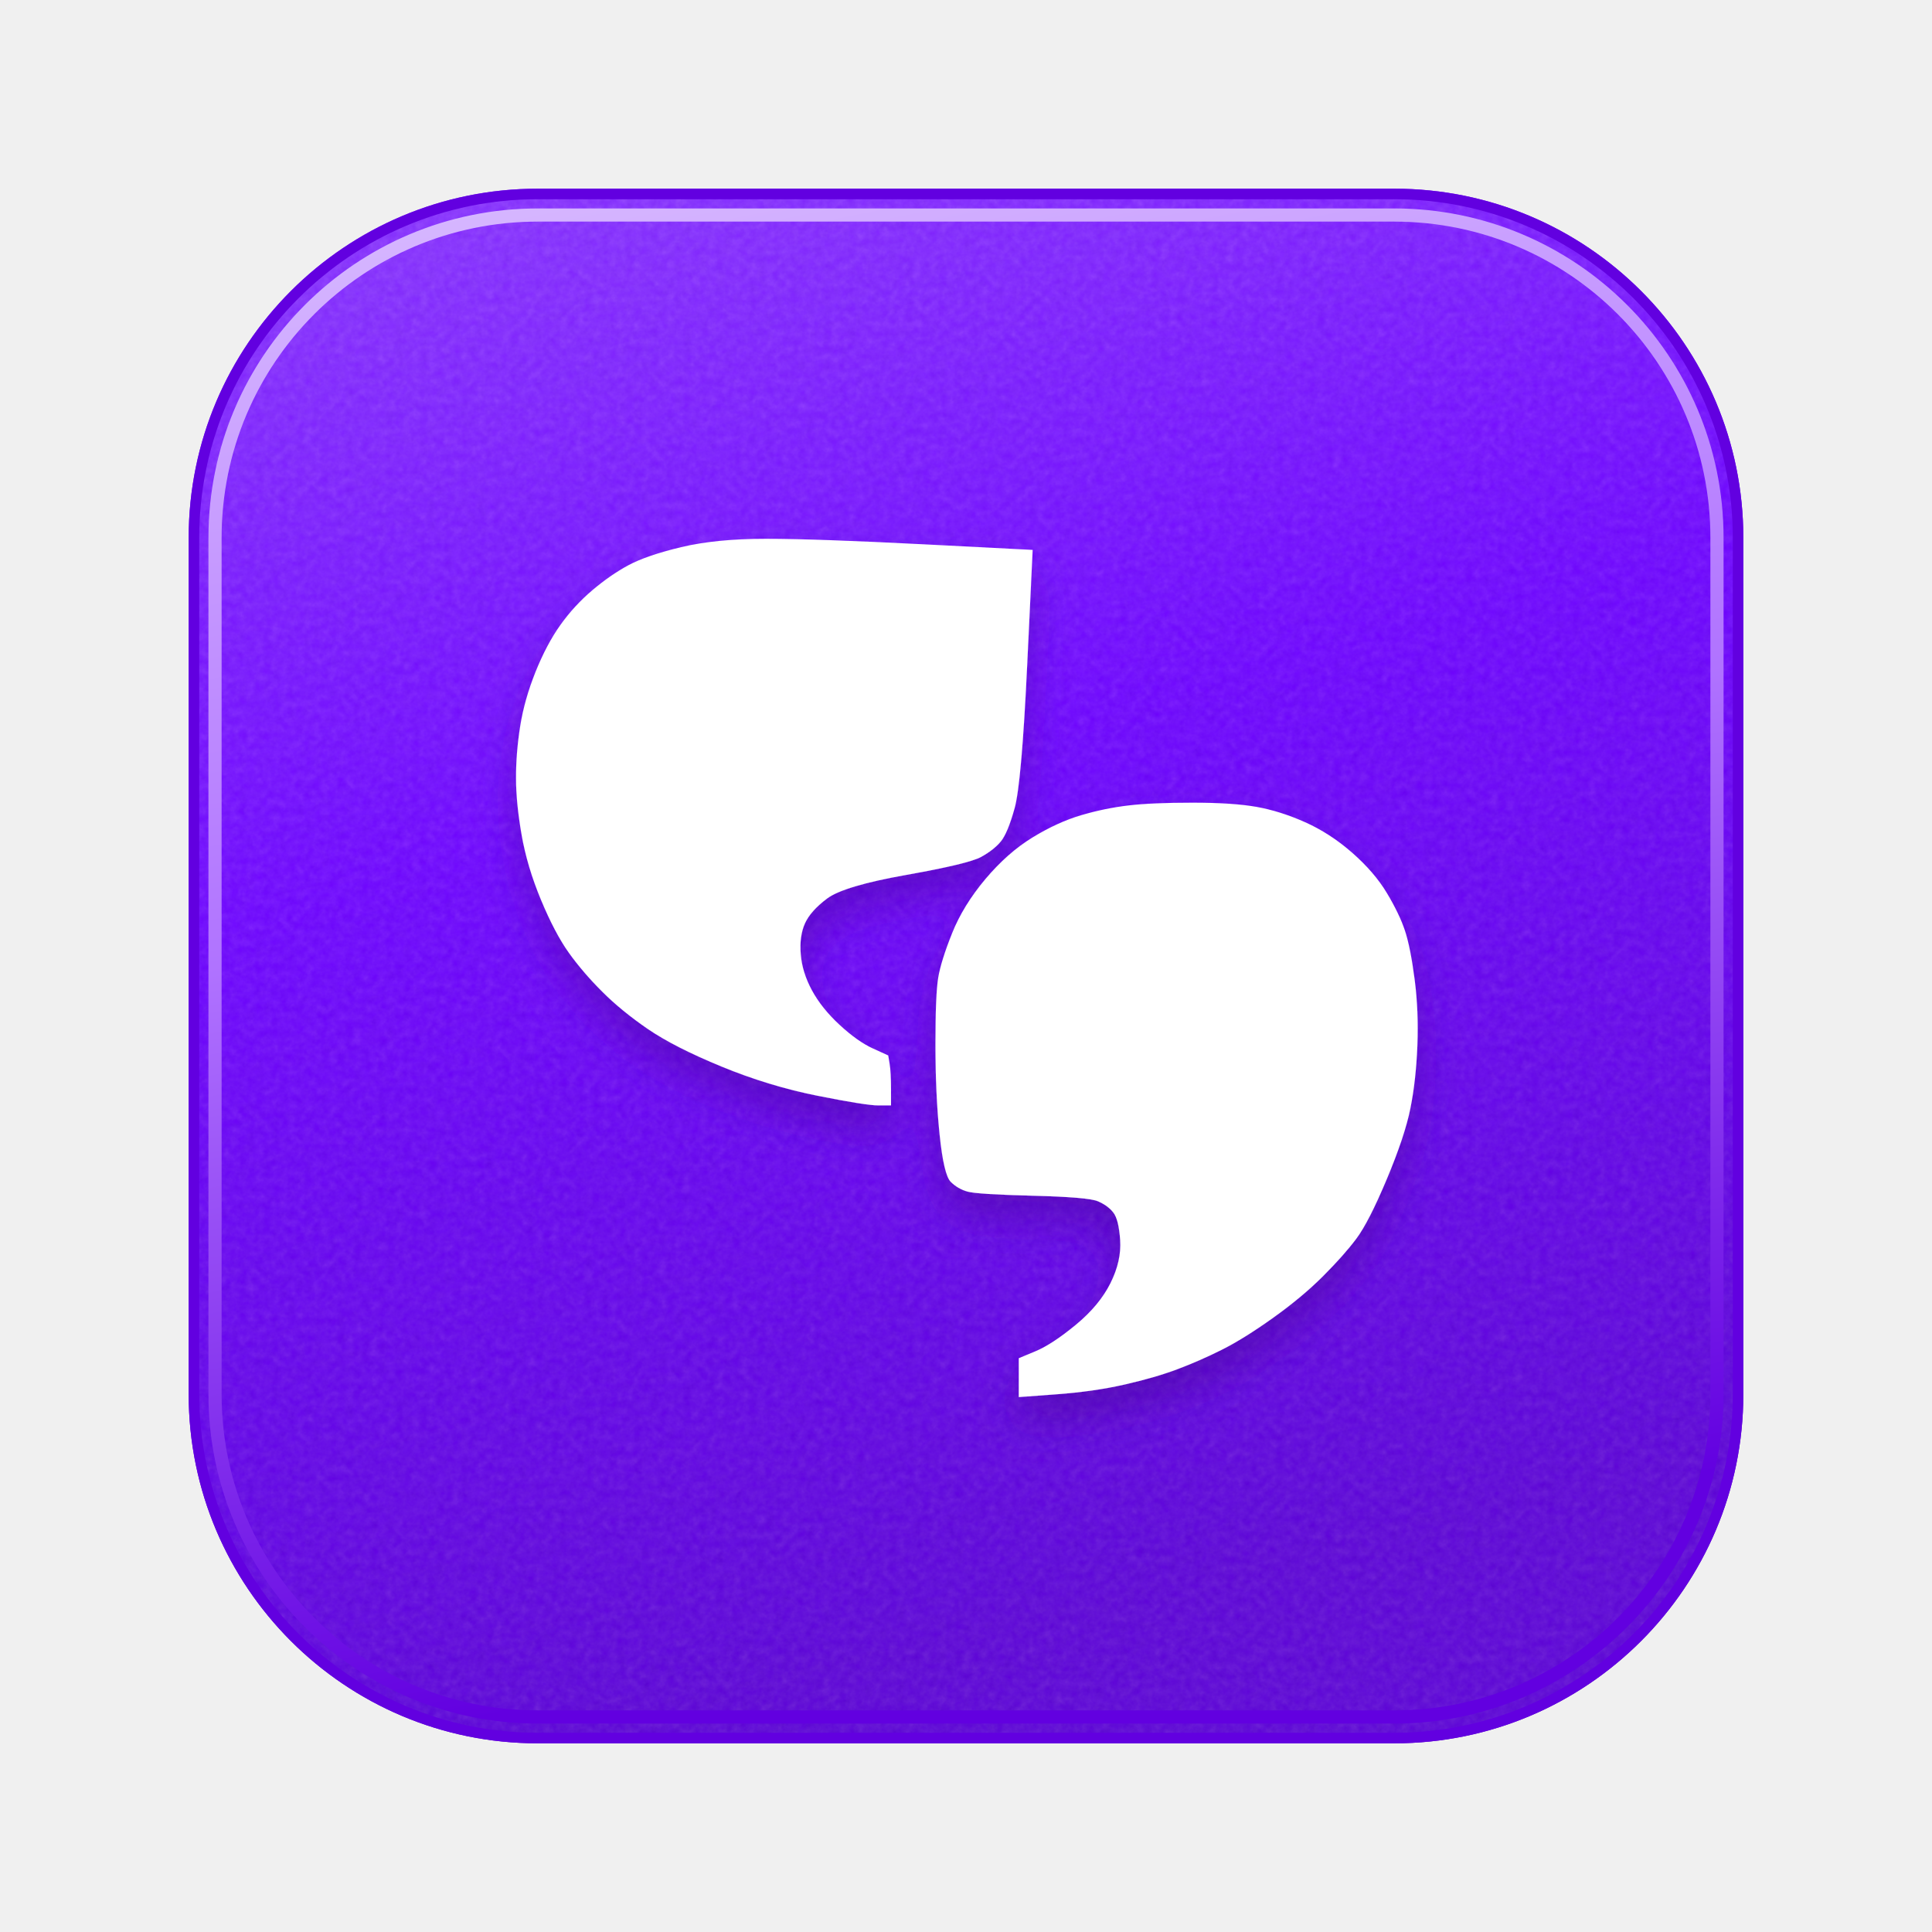
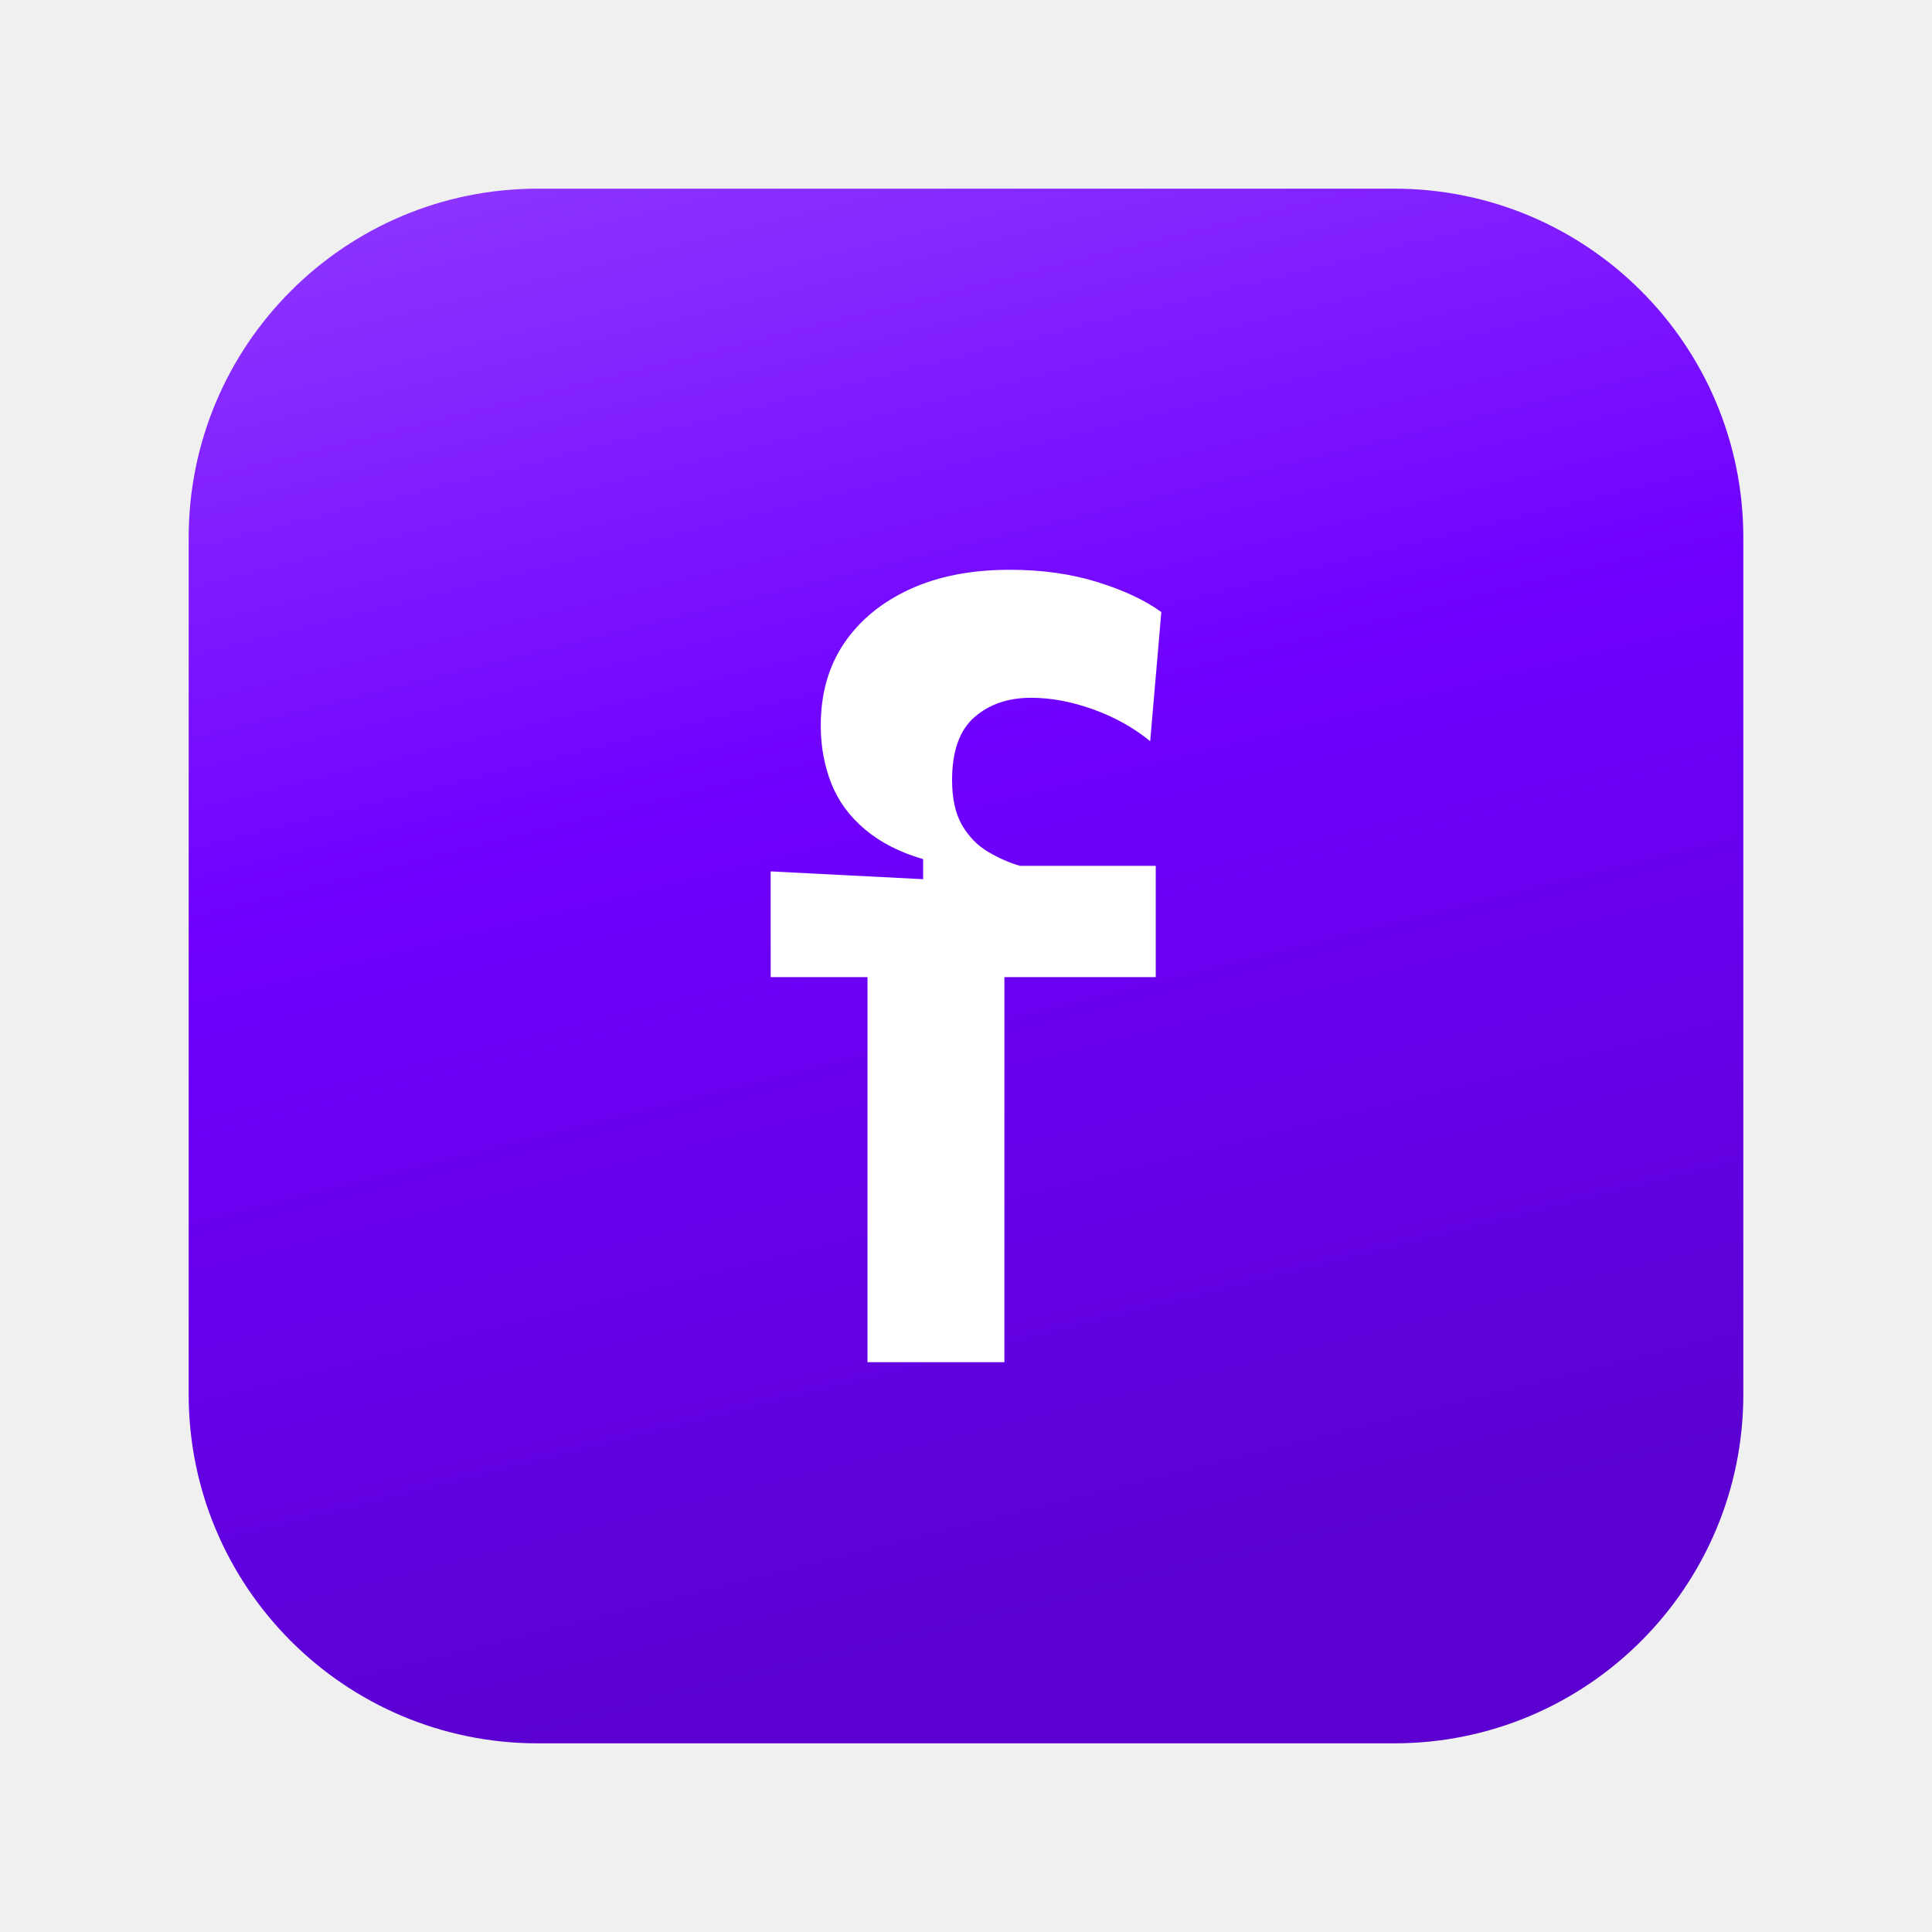
<svg xmlns="http://www.w3.org/2000/svg" viewBox="0 0 1024 1024">
-   <g transform="translate(100 100) scale(3.491525) translate(-10 -10)">
-     <defs>
-       <linearGradient id="face" x1="0" y1="0" x2=".25" y2="1">
-         <stop stop-color="#8f38ff" />
-         <stop offset=".45" stop-color="#6F00FF" />
-         <stop offset="1" stop-color="#5b00d1" />
-       </linearGradient>
-       <linearGradient id="rim" x2=".2" y2="1">
-         <stop stop-color="#d8baff" />
-         <stop offset=".48" stop-color="#b073ff" />
-         <stop offset="1" stop-color="#6200e0" />
-       </linearGradient>
-       <filter id="grain">
-         <feTurbulence type="fractalNoise" baseFrequency=".8" numOctaves="3" stitchTiles="stitch" />
-         <feColorMatrix type="saturate" values="0" />
-         <feComposite in2="SourceGraphic" operator="in" />
-         <feBlend in="SourceGraphic" mode="soft-light" />
-       </filter>
-       <filter id="mark-shadow" x="-30%" y="-20%" width="160%" height="160%">
-         <feDropShadow dx="0" dy="2.5" stdDeviation="2" flood-color="#320073" flood-opacity=".32" />
-       </filter>
-       <clipPath id="face-clip">
-         <rect x="10" y="10" width="236" height="236" rx="53" />
-       </clipPath>
-     </defs>
-     <rect x="10" y="10" width="236" height="236" rx="53" fill="url(#face)" />
-     <rect x="10" y="10" width="236" height="236" rx="53" fill="#6F00FF" filter="url(#grain)" opacity=".18" clip-path="url(#face-clip)" />
-     <rect x="10.8" y="10.8" width="234.4" height="234.4" rx="52.2" fill="none" stroke="#6200e0" stroke-width="1.6" />
-     <rect x="14" y="14" width="228" height="228" rx="49" fill="none" stroke="url(#rim)" stroke-width="2" />
-     <path d="M21.528 8.111Q25.000 7.278 30.000 7.278L30.000 7.278Q35.000 7.278 45.833 7.833L56.667 8.389L56.667 8.389L56.111 20.056Q55.556 31.722 54.861 34.222L54.861 34.222Q54.167 36.722 53.472 37.556L53.472 37.556Q52.778 38.389 51.528 39.083L51.528 39.083Q50.278 39.778 44.028 40.889L44.028 40.889Q37.778 42.000 36.111 43.250L36.111 43.250Q34.444 44.500 33.889 45.750L33.889 45.750Q33.333 47.000 33.472 48.806L33.472 48.806Q33.611 50.611 34.583 52.417L34.583 52.417Q35.556 54.222 37.361 55.889L37.361 55.889Q39.167 57.556 40.694 58.250L42.222 58.944L42.222 58.944L42.361 59.778Q42.500 60.611 42.500 62.278L42.500 63.944L42.500 63.944L41.250 63.944Q40.000 63.944 35.139 62.972L35.139 62.972Q30.278 62.000 25.556 60.056L25.556 60.056Q20.833 58.111 18.194 56.306L18.194 56.306Q15.556 54.500 13.611 52.556L13.611 52.556Q11.667 50.611 10.278 48.667L10.278 48.667Q8.889 46.722 7.500 43.389L7.500 43.389Q6.111 40.056 5.556 36.861L5.556 36.861Q5.000 33.667 5.000 31.167L5.000 31.167Q5.000 28.667 5.417 26.028L5.417 26.028Q5.833 23.389 6.944 20.611L6.944 20.611Q8.056 17.833 9.444 15.889L9.444 15.889Q10.833 13.944 12.639 12.417L12.639 12.417Q14.444 10.889 16.250 9.917L16.250 9.917Q18.056 8.944 21.528 8.111L21.528 8.111Z M66.250 33.944Q68.611 33.667 72.639 33.667L72.639 33.667Q76.667 33.667 79.028 34.083L79.028 34.083Q81.389 34.500 83.889 35.611L83.889 35.611Q86.389 36.722 88.611 38.667L88.611 38.667Q90.833 40.611 92.083 42.694L92.083 42.694Q93.333 44.778 93.889 46.444L93.889 46.444Q94.444 48.111 94.861 51.306L94.861 51.306Q95.278 54.500 95.139 57.972L95.139 57.972Q95.000 61.444 94.444 64.222L94.444 64.222Q93.889 67.000 92.083 71.306L92.083 71.306Q90.278 75.611 89.028 77.278L89.028 77.278Q87.778 78.944 85.694 81.028L85.694 81.028Q83.611 83.111 80.694 85.194L80.694 85.194Q77.778 87.278 75.556 88.389L75.556 88.389Q73.333 89.500 71.111 90.333L71.111 90.333Q68.889 91.167 65.833 91.861L65.833 91.861Q62.778 92.556 59.028 92.833L55.278 93.111L55.278 93.111L55.278 89.222L55.278 89.222L56.944 88.528Q58.611 87.833 60.972 85.889L60.972 85.889Q63.333 83.944 64.444 81.722L64.444 81.722Q65.556 79.500 65.417 77.417L65.417 77.417Q65.278 75.333 64.722 74.639L64.722 74.639Q64.167 73.944 63.194 73.528L63.194 73.528Q62.222 73.111 56.667 72.972L56.667 72.972Q51.111 72.833 50.139 72.556L50.139 72.556Q49.167 72.278 48.472 71.583L48.472 71.583Q47.778 70.889 47.361 66.861L47.361 66.861Q46.944 62.833 46.944 57.833L46.944 57.833Q46.944 52.833 47.222 51.167L47.222 51.167Q47.500 49.500 48.611 46.722L48.611 46.722Q49.722 43.944 51.944 41.306L51.944 41.306Q54.167 38.667 56.667 37.139L56.667 37.139Q59.167 35.611 61.528 34.917L61.528 34.917Q63.889 34.222 66.250 33.944L66.250 33.944Z" transform="translate(52.10208 52.10208) scale(1.517958)" fill="#fff" filter="url(#mark-shadow)" />
-   </g>
+   <defs>
+     <linearGradient id="face" x1="0" y1="0" x2=".25" y2="1">
+       <stop stop-color="#8f38ff" />
+       <stop offset=".45" stop-color="#6F00FF" />
+       <stop offset="1" stop-color="#5b00d1" />
+     </linearGradient>
+   </defs>
+   <rect x="100" y="100" width="824" height="824" rx="185" fill="url(#face)" />
+   <path fill="#fff" transform="translate(262 262) scale(5)" d="M39.559 92V51.18H29.295V39.972L45.458 40.798V38.674Q41.801 37.612 39.323 35.548Q36.846 33.483 35.725 30.652Q34.604 27.82 34.604 24.517Q34.604 19.444 37.081 15.787Q39.559 12.129 44.042 10.065Q48.525 8 54.66 8Q59.733 8 63.921 9.298Q68.11 10.596 70.705 12.483L69.525 26.169Q66.93 24.045 63.508 22.806Q60.087 21.567 56.902 21.567Q53.244 21.567 50.885 23.632Q48.525 25.697 48.525 30.298Q48.525 33.247 49.587 35.076Q50.649 36.904 52.36 37.907Q54.07 38.91 55.722 39.382H70.115V51.18H54.07V92Z" />
</svg>
